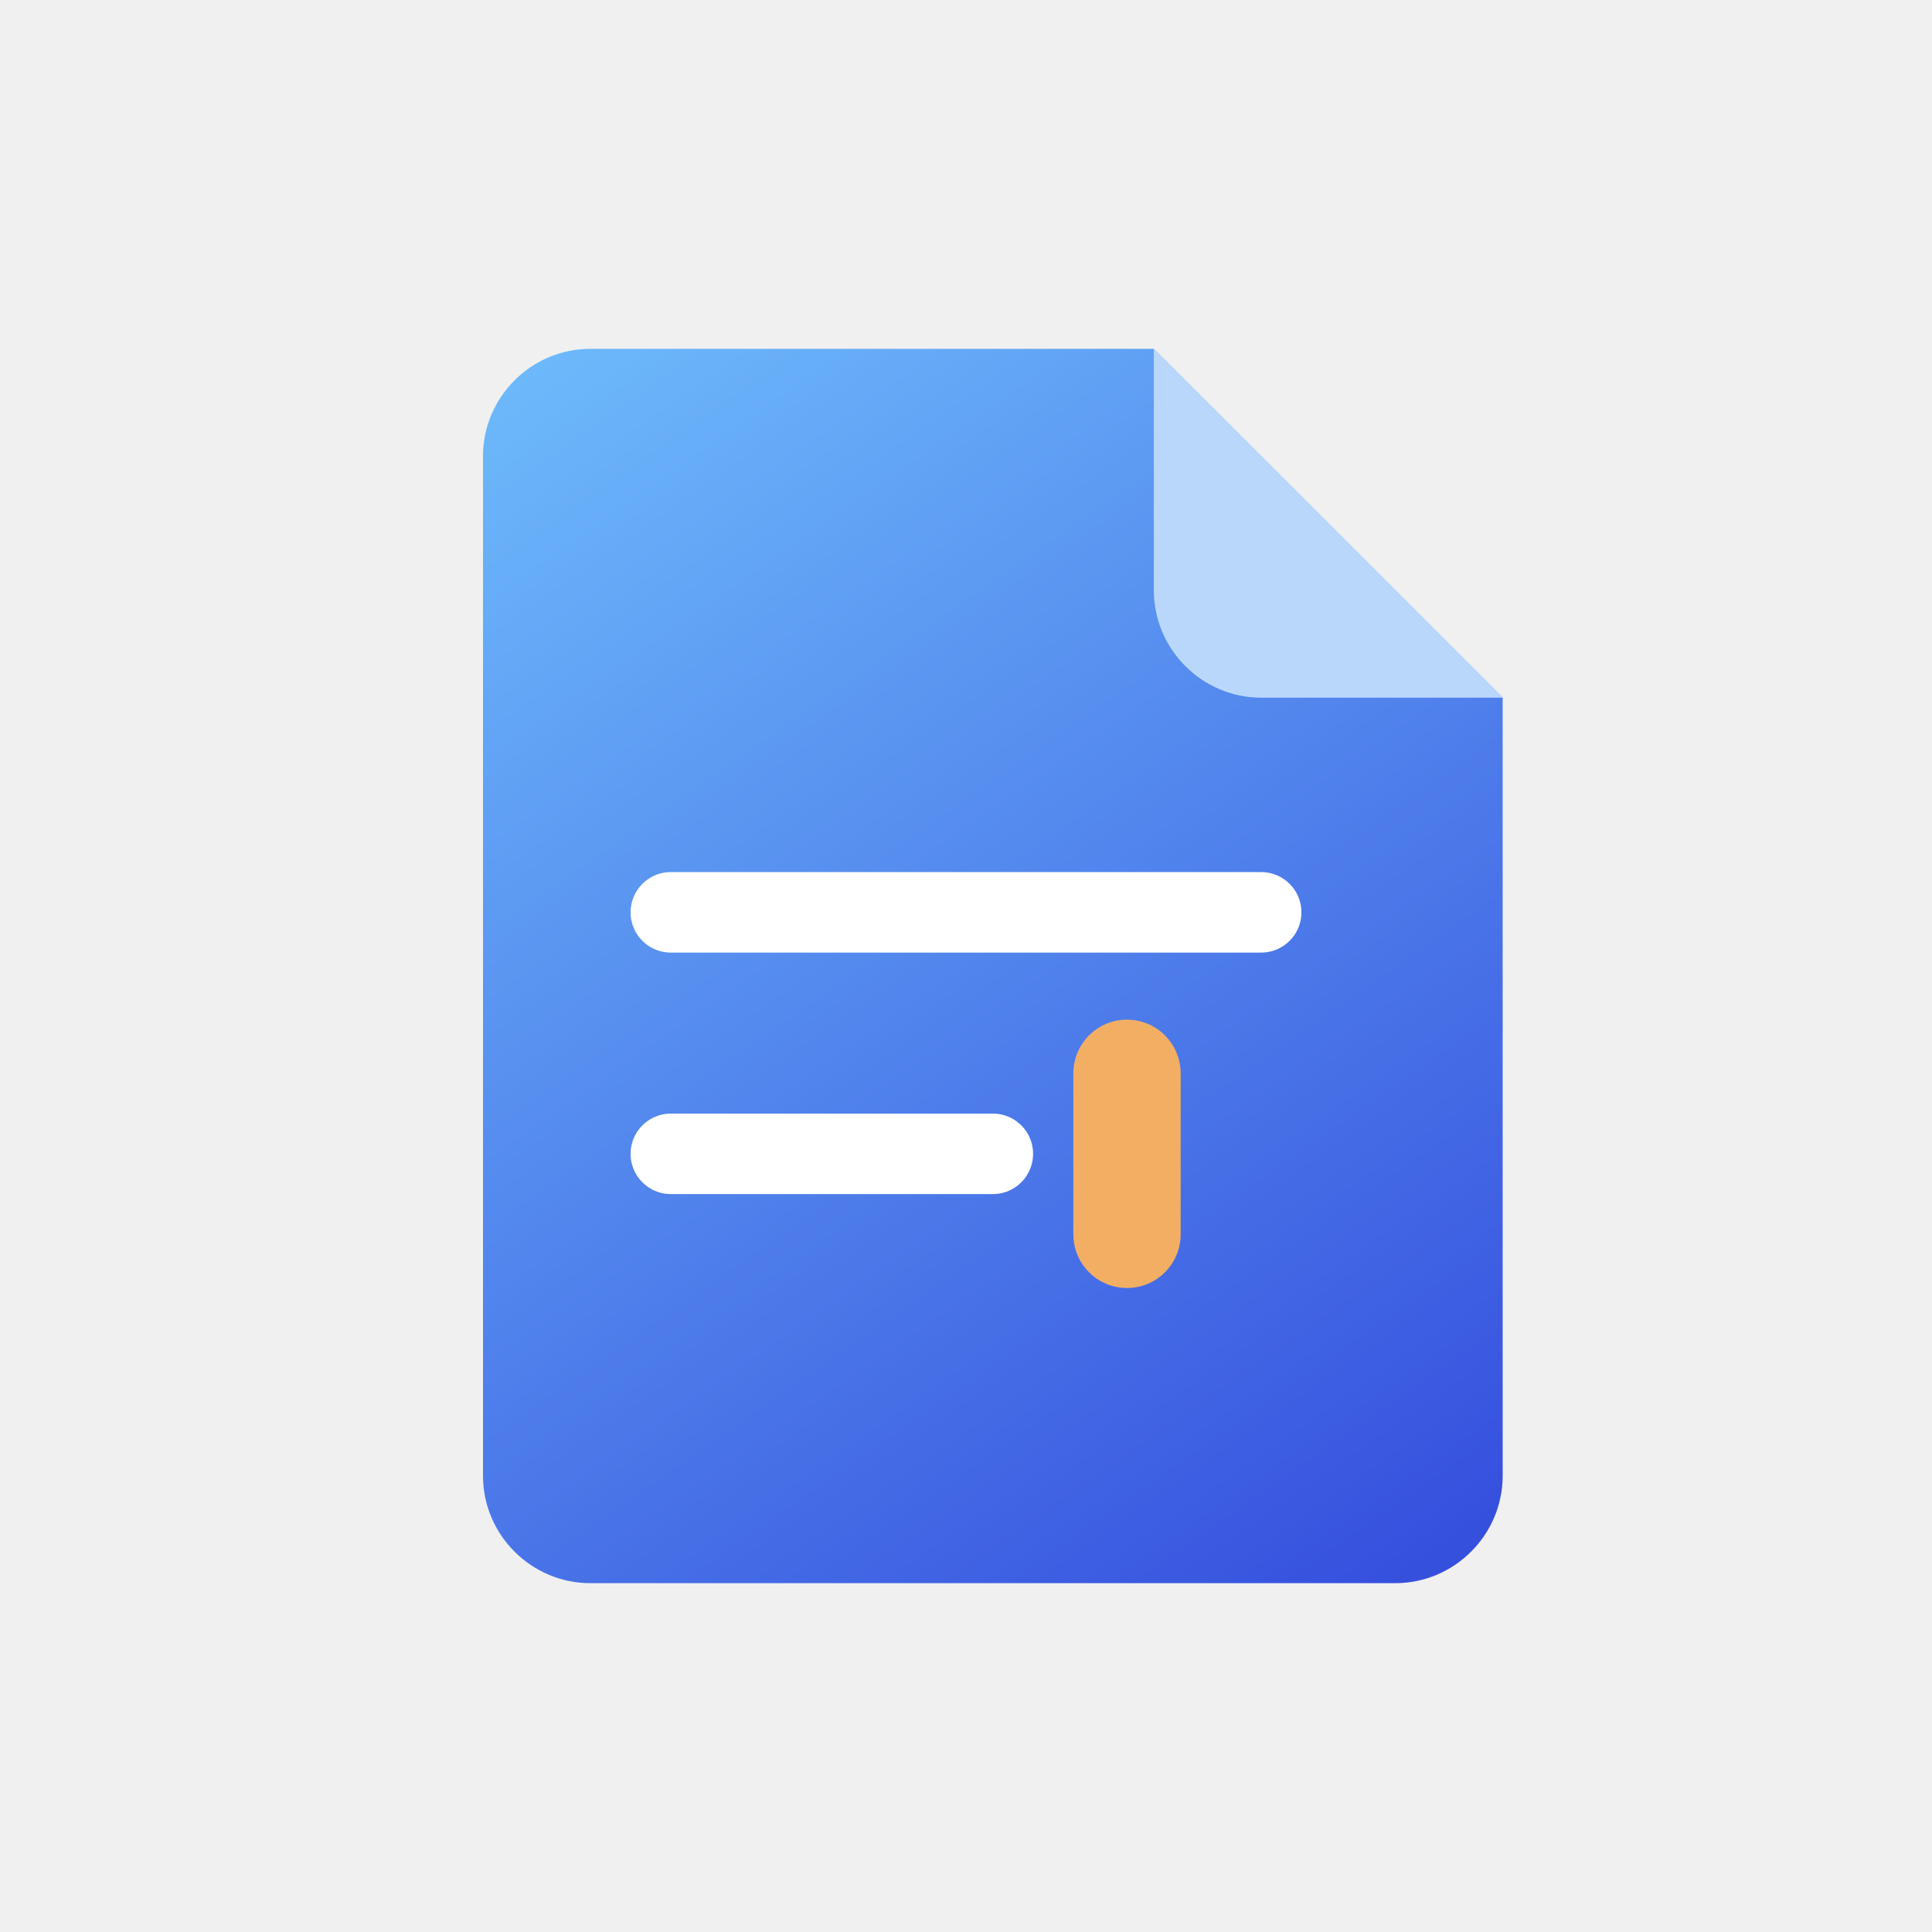
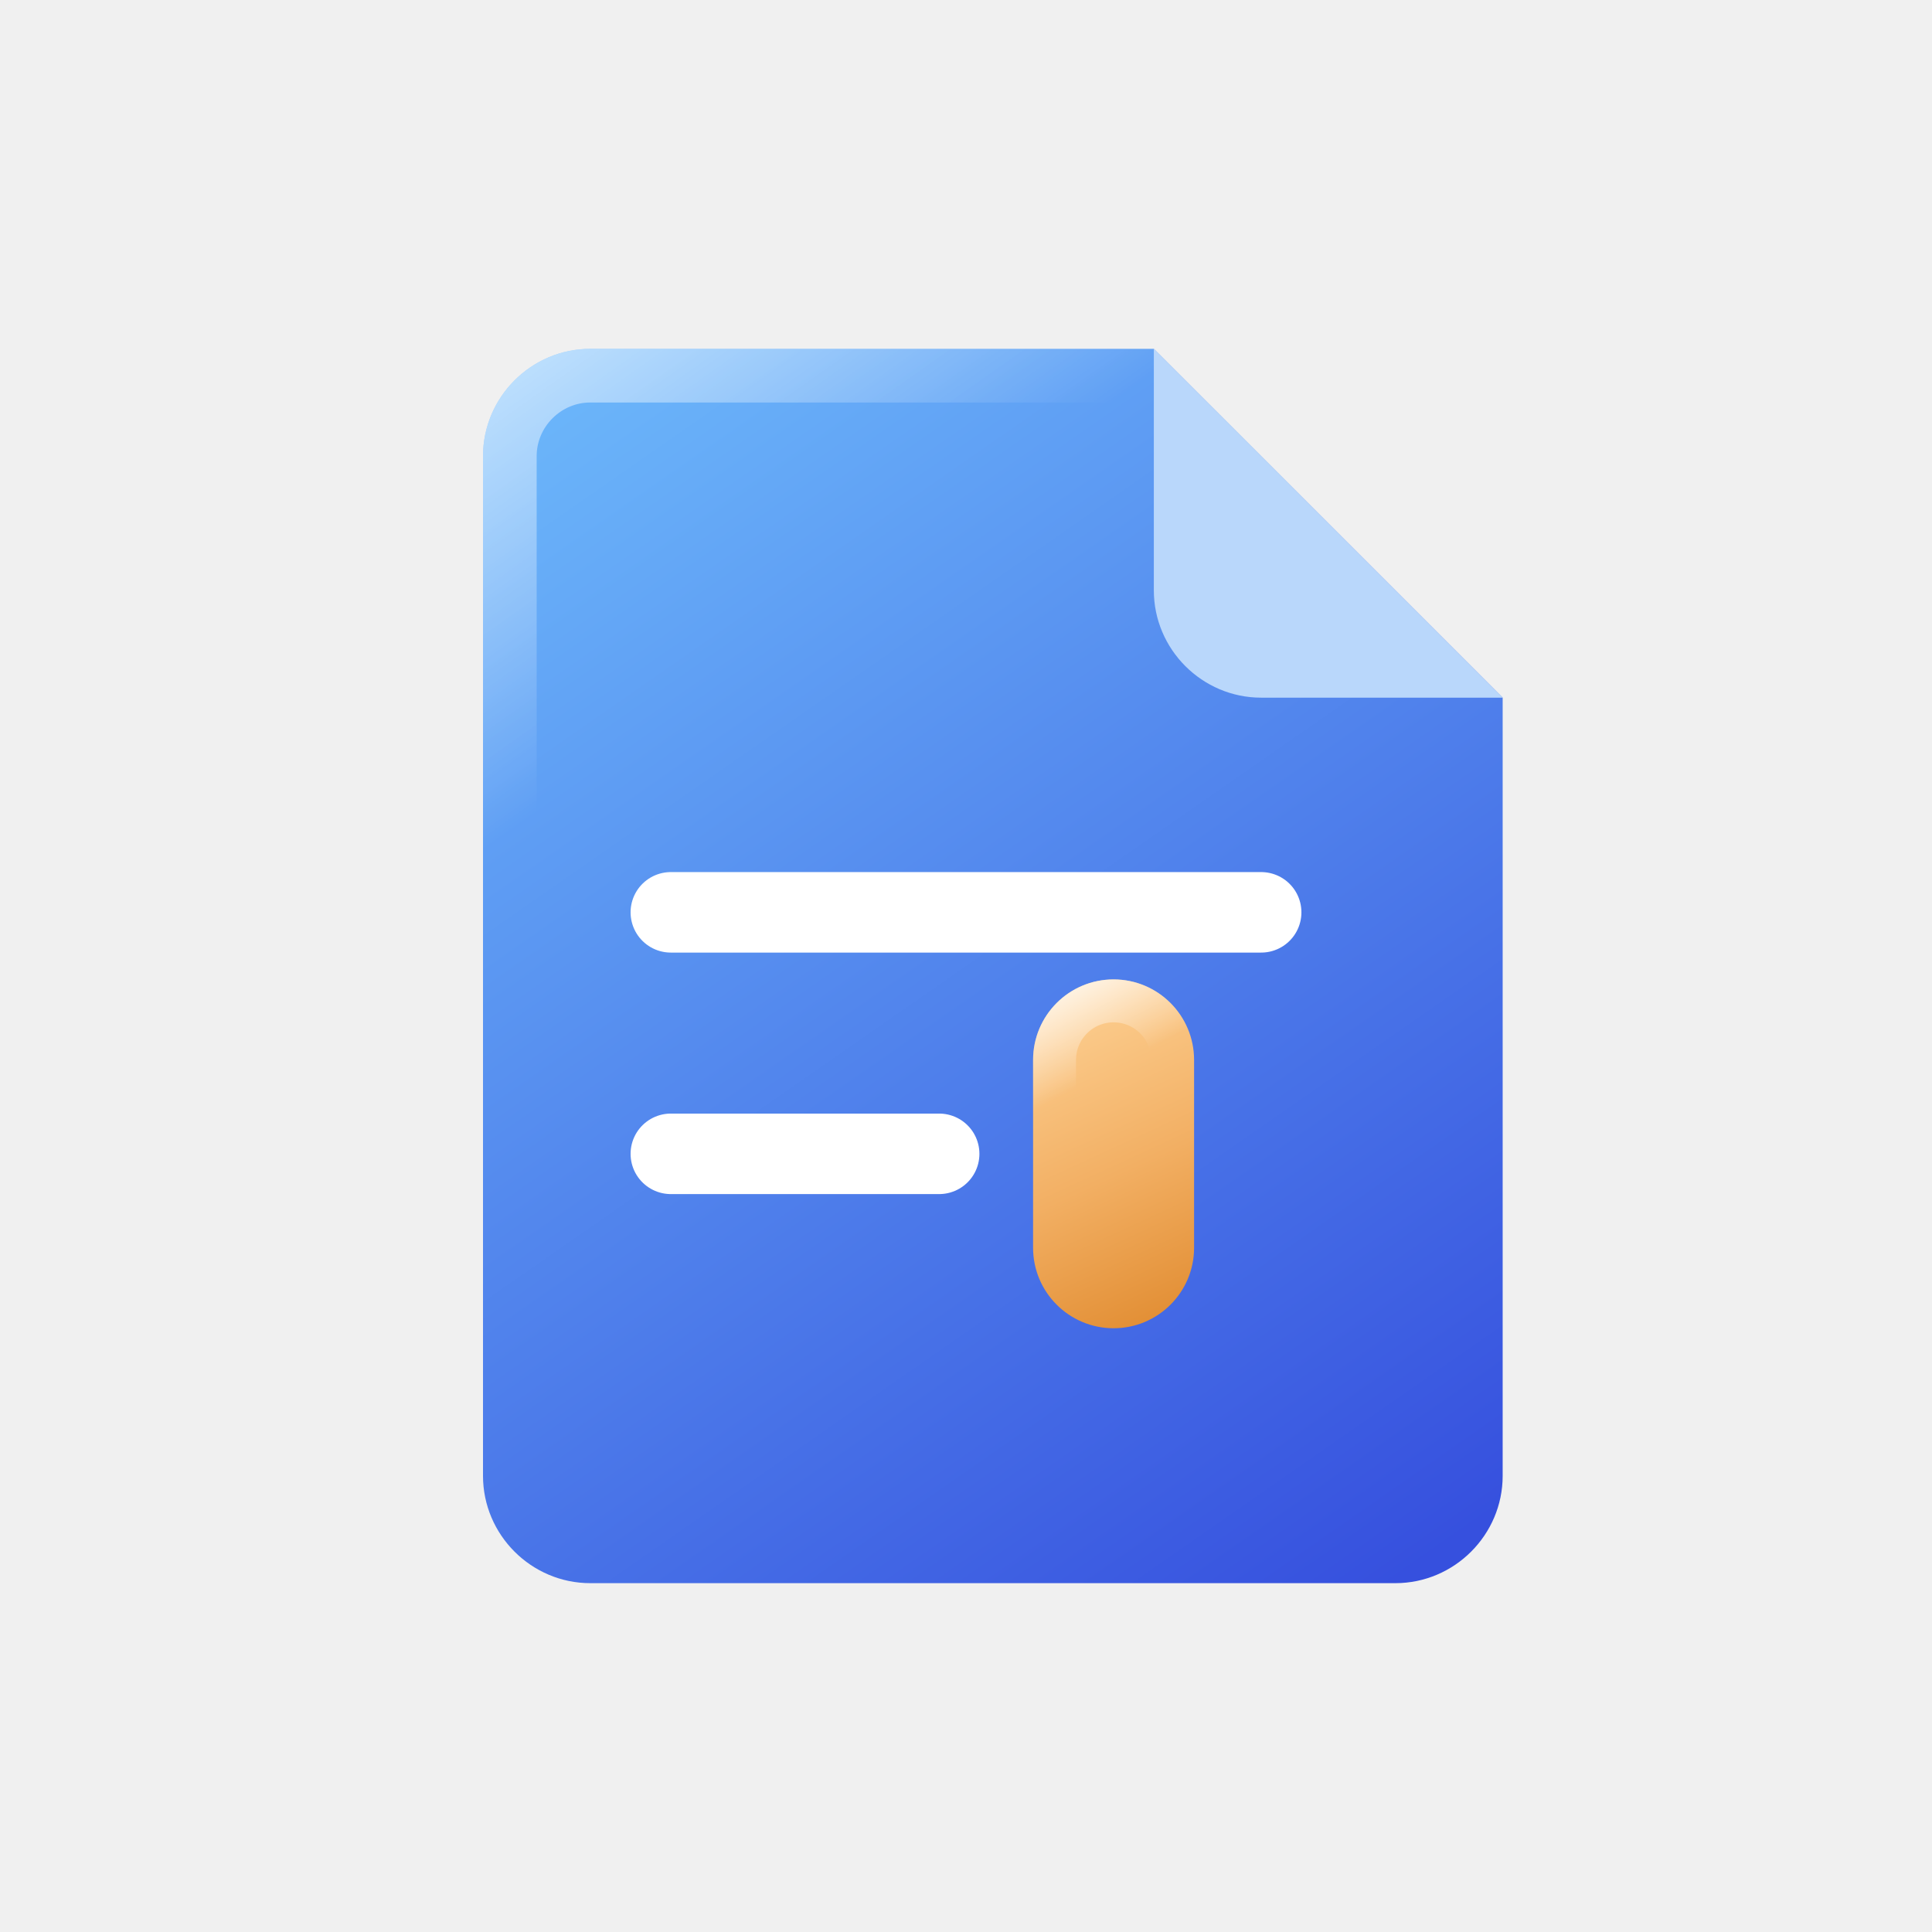
<svg xmlns="http://www.w3.org/2000/svg" width="36" height="36" viewBox="0 0 36 36" fill="none">
  <path d="M11 6.5H21.5L28 13V27.5C28 28.6 27.1 29.5 26 29.5H11C9.9 29.5 9 28.6 9 27.5V8.5C9 7.4 9.9 6.5 11 6.5Z" fill="url(#drafts-page)" />
+   <clipPath id="drafts-page-clip">
+     <path d="M11 6.5H21.5L28 13V27.5C28 28.6 27.1 29.5 26 29.5H11C9.9 29.5 9 28.6 9 27.5V8.5C9 7.4 9.9 6.5 11 6.5Z" />
+   </clipPath>
+   <path d="M11 6.5H21.5L28 13V27.5C28 28.6 27.1 29.5 26 29.5H11C9.9 29.5 9 28.6 9 27.5V8.5C9 7.4 9.9 6.5 11 6.5Z" stroke="url(#drafts-page-rim)" stroke-width="2" clip-path="url(#drafts-page-clip)" />
  <path d="M21.5 6.5L28 13H23.5C22.4 13 21.5 12.1 21.5 11V6.5Z" fill="#B9D7FB" />
-   <path d="M12.5 17H23.5M12.5 21.5H18.5" stroke="#FFFFFF" stroke-width="1.5" stroke-linecap="round" />
-   <rect x="20" y="19" width="2" height="5" rx="1" fill="#F2AF63" />
+   <path d="M12.5 17H23.5M12.5 21.5H17.5" stroke="#FFFFFF" stroke-width="1.5" stroke-linecap="round" />
+   <rect x="19.25" y="18.25" width="3" height="6.5" rx="1.5" fill="url(#drafts-caret)" />
+   <rect x="19.65" y="18.65" width="2.2" height="5.7" rx="1.1" stroke="url(#drafts-caret-rim)" stroke-width="0.8" />
  <defs>
    <linearGradient id="drafts-page" x1="10" y1="6.5" x2="26" y2="29.5" gradientUnits="userSpaceOnUse">
      <stop stop-color="#6DB9FB" />
      <stop offset="1" stop-color="#3650DE" />
    </linearGradient>
+     <linearGradient id="drafts-page-rim" x1="9" y1="6.5" x2="20" y2="22" gradientUnits="userSpaceOnUse">
+       <stop stop-color="#FFFFFF" stop-opacity="0.6" />
+       <stop offset="0.4" stop-color="#FFFFFF" stop-opacity="0" />
+     </linearGradient>
+     <linearGradient id="drafts-caret" x1="19.25" y1="18.25" x2="22.25" y2="24.75" gradientUnits="userSpaceOnUse">
+       <stop stop-color="#FFD59A" />
+       <stop offset="0.55" stop-color="#F2AF63" />
+       <stop offset="1" stop-color="#E08A2E" />
+     </linearGradient>
+     <linearGradient id="drafts-caret-rim" x1="19.25" y1="18.25" x2="21.5" y2="22.5" gradientUnits="userSpaceOnUse">
+       <stop stop-color="#FFFFFF" stop-opacity="0.95" />
+       <stop offset="0.45" stop-color="#FFFFFF" stop-opacity="0" />
+     </linearGradient>
  </defs>
</svg>
